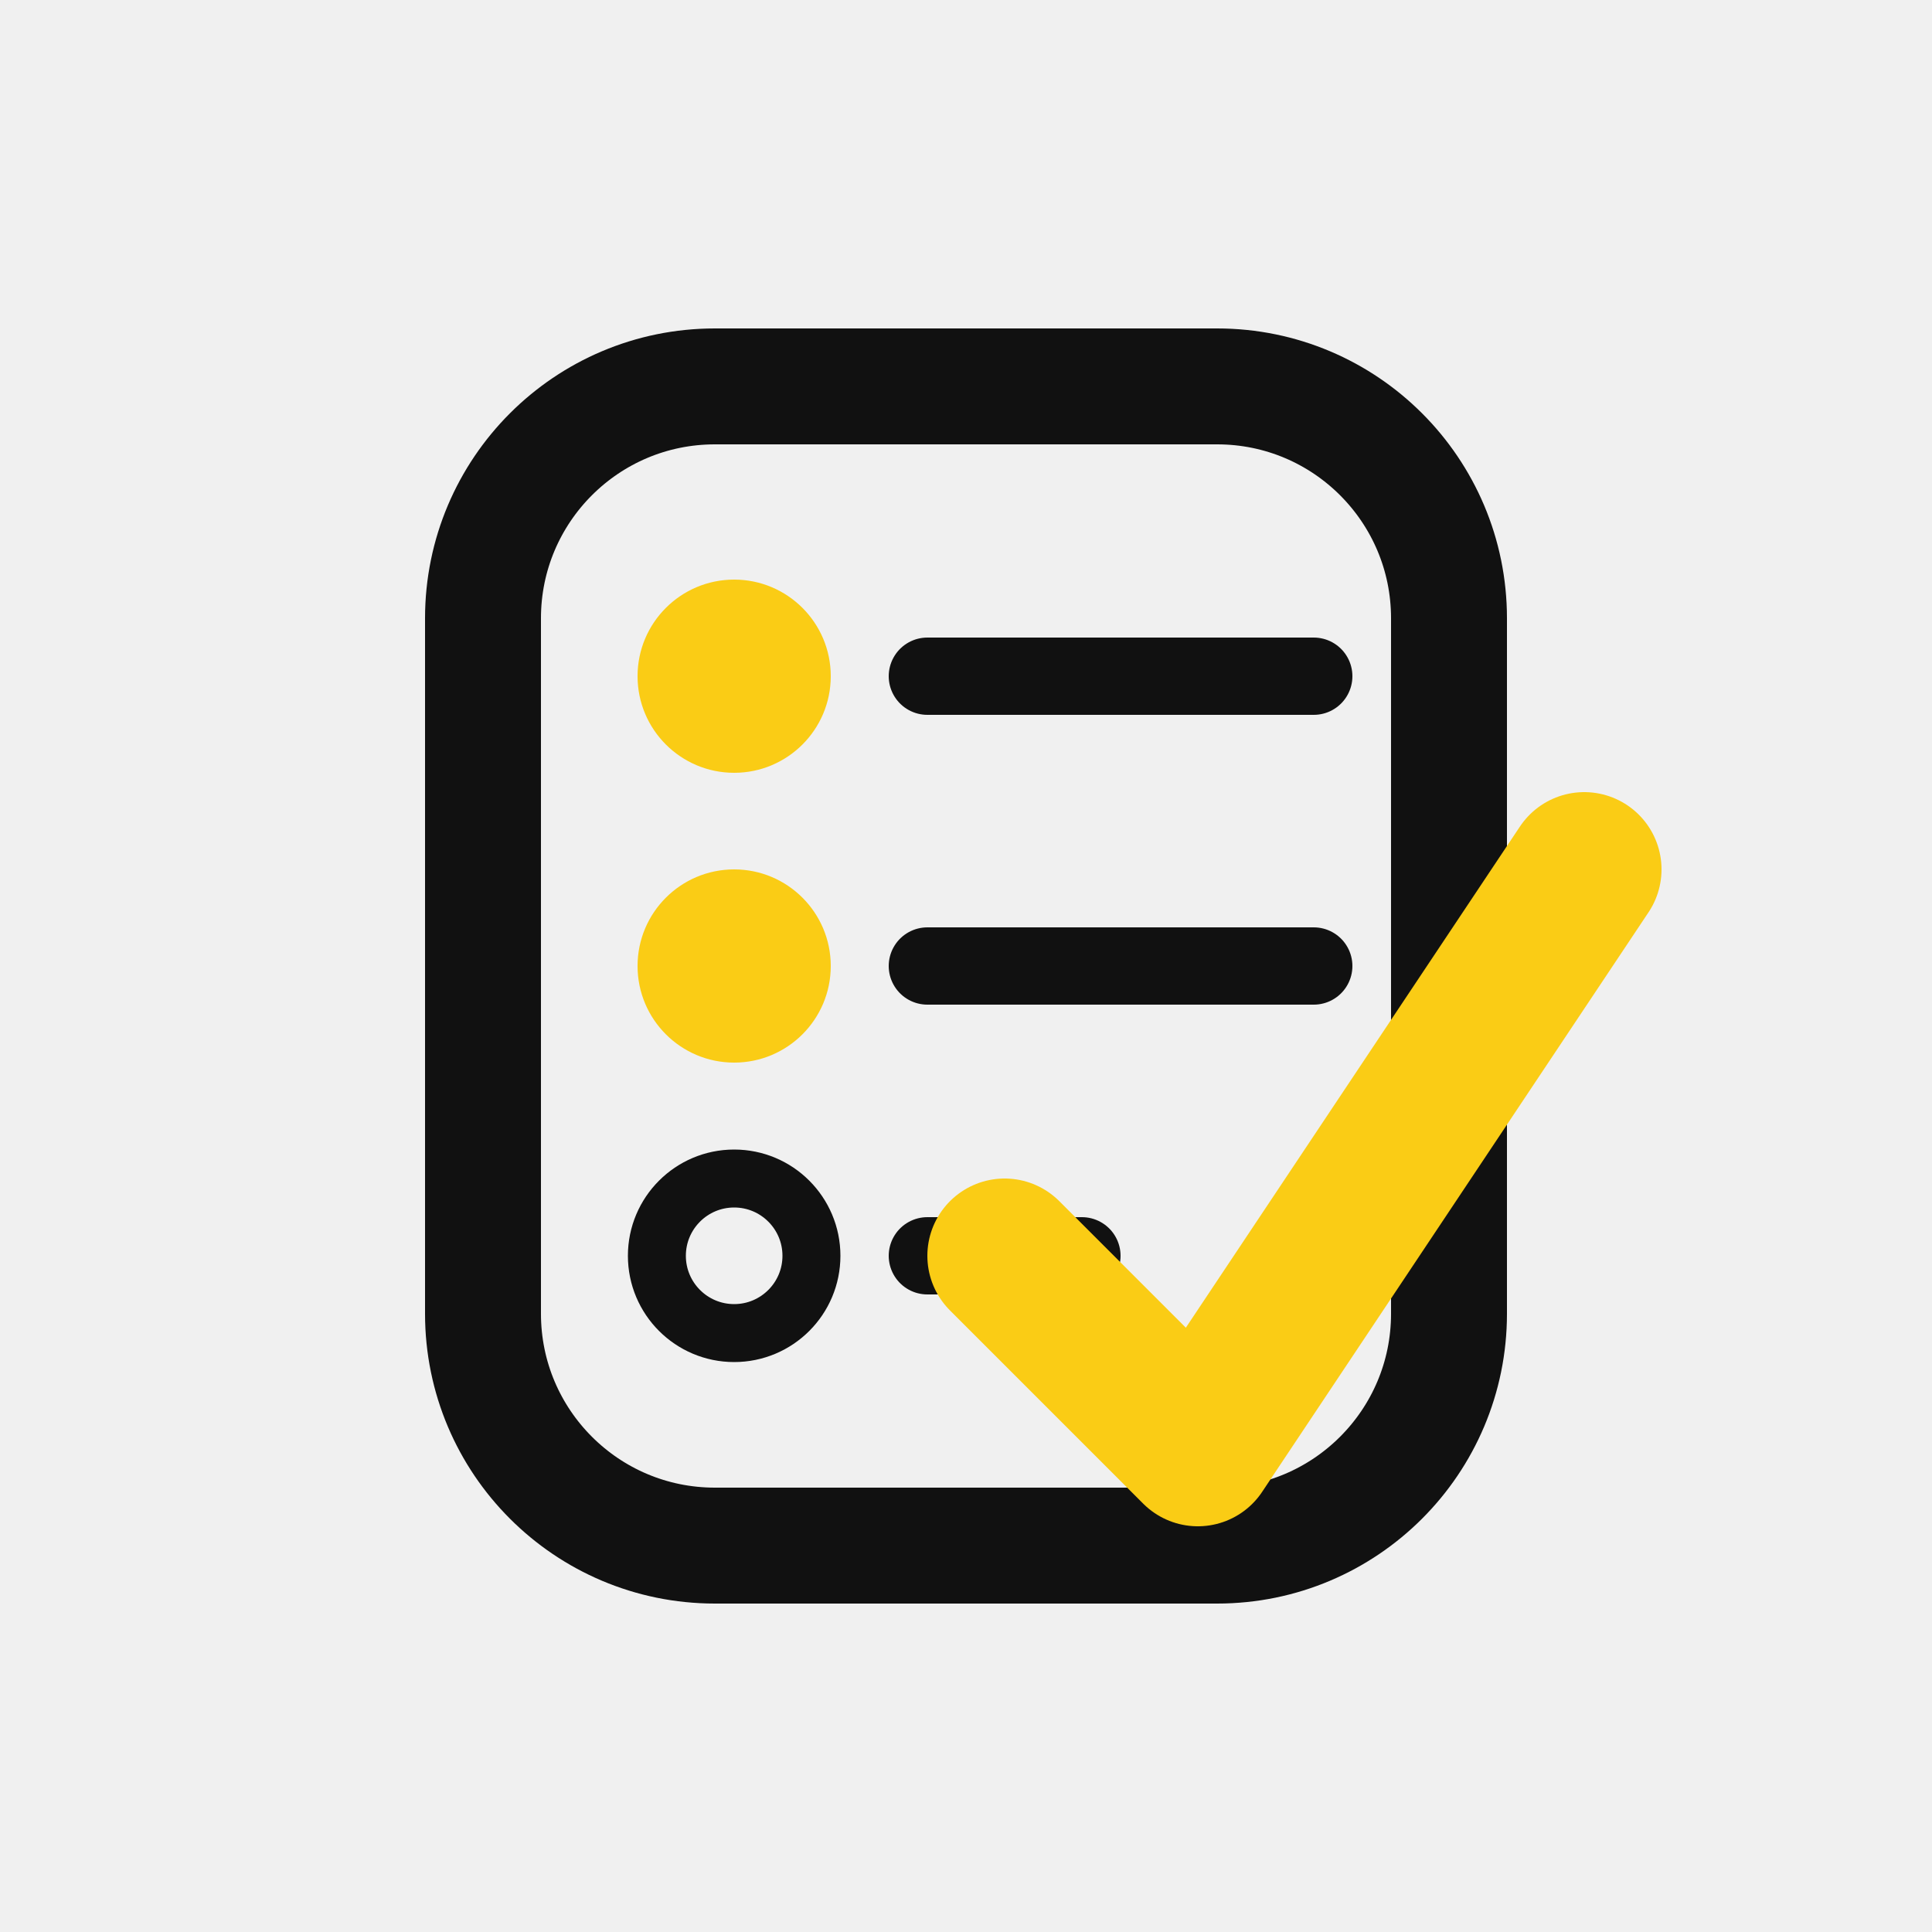
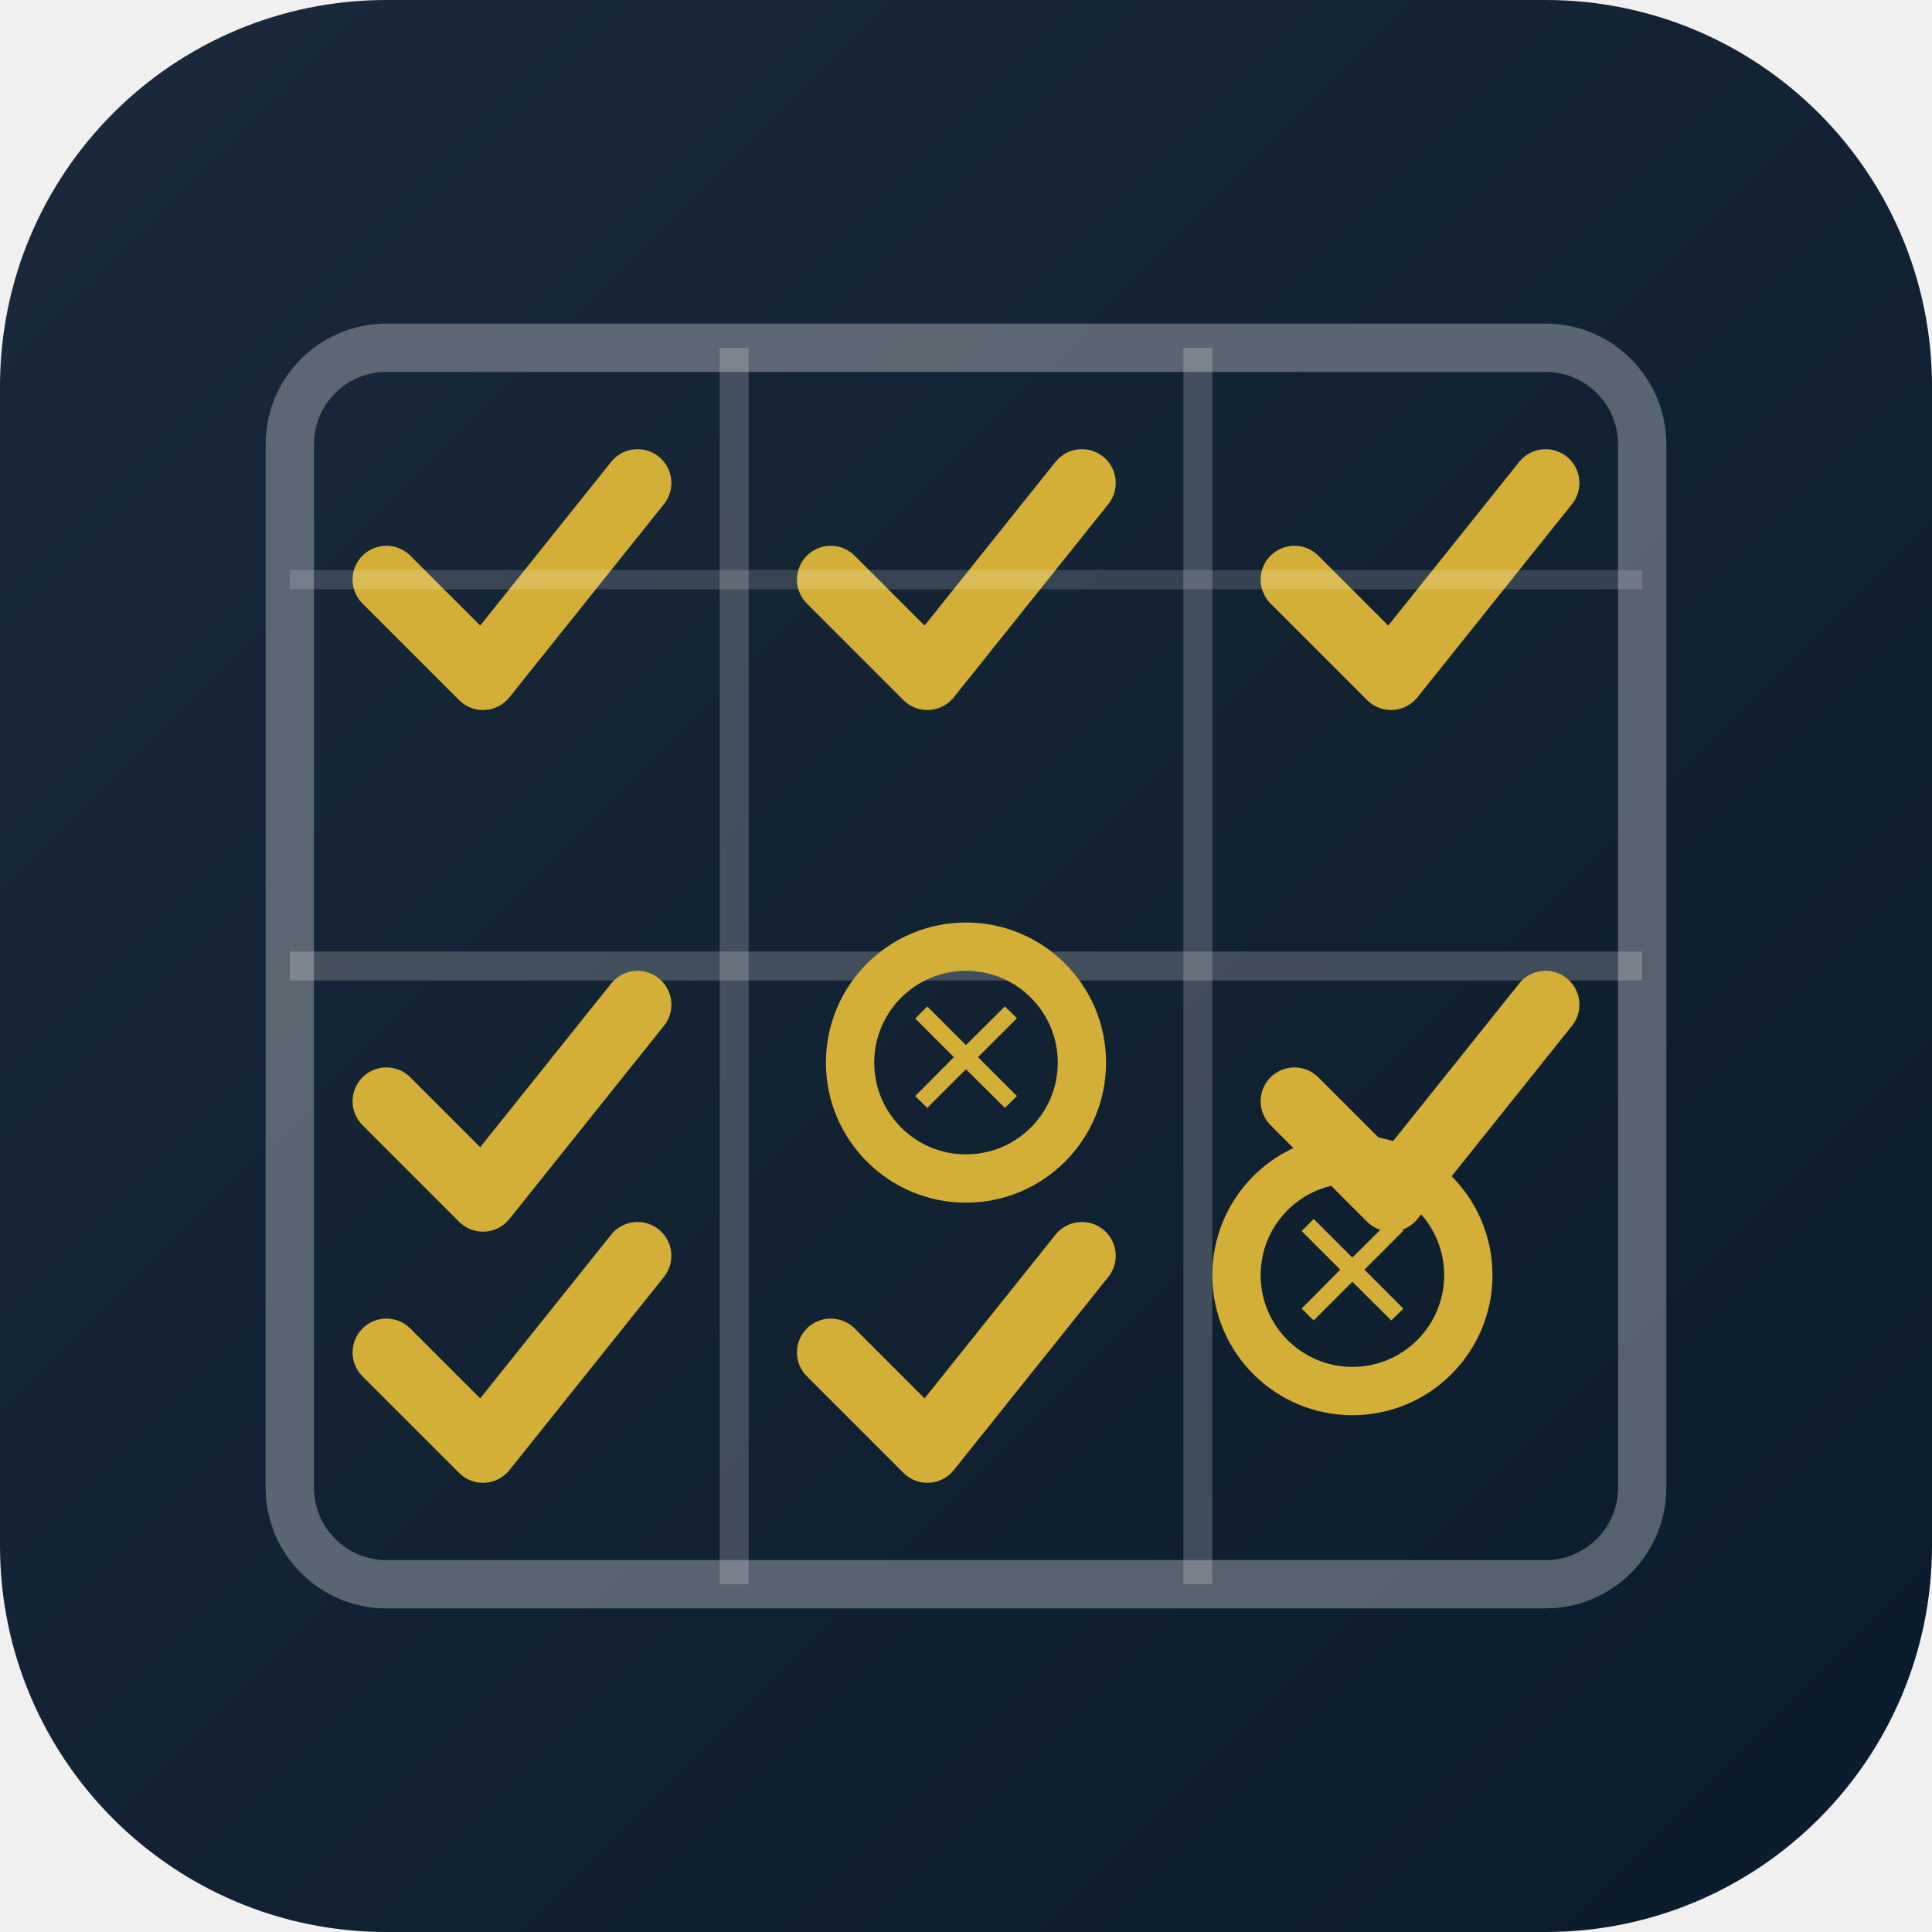
<svg xmlns="http://www.w3.org/2000/svg" viewBox="0 0 100 100">
-   <rect width="100" height="100" fill="transparent" />
-   <rect x="25" y="20" width="50" height="60" rx="12" fill="none" stroke="#111111" stroke-width="6" stroke-linejoin="round" />
-   <circle cx="38" cy="35" r="5" fill="#facc15" />
-   <line x1="48" y1="35" x2="68" y2="35" stroke="#111111" stroke-width="4" stroke-linecap="round" />
-   <circle cx="38" cy="50" r="5" fill="#facc15" />
-   <line x1="48" y1="50" x2="68" y2="50" stroke="#111111" stroke-width="4" stroke-linecap="round" />
-   <circle cx="38" cy="65" r="4" fill="none" stroke="#111111" stroke-width="3" />
-   <line x1="48" y1="65" x2="56" y2="65" stroke="#111111" stroke-width="4" stroke-linecap="round" />
-   <path d="M 52 65 L 62 75 L 82 45" fill="none" stroke="#facc15" stroke-width="8" stroke-linecap="round" stroke-linejoin="round" />
+   <defs>
+     <linearGradient id="bg" x1="0" y1="0" x2="1" y2="1">
+       <stop offset="0%" stop-color="#1a2a3a" />
+       <stop offset="100%" stop-color="#0a1b2c" />
+     </linearGradient>
+   </defs>
+   <rect width="100" height="100" rx="20" fill="url(#bg)" />
+   <rect x="15" y="18" width="70" height="64" rx="5" fill="none" stroke="white" stroke-width="2.5" stroke-opacity="0.3" />
+   <line x1="38" y1="18" x2="38" y2="82" stroke="white" stroke-width="1.5" stroke-opacity="0.2" />
+   <line x1="62" y1="18" x2="62" y2="82" stroke="white" stroke-width="1.5" stroke-opacity="0.2" />
+   <line x1="15" y1="50" x2="85" y2="50" stroke="white" stroke-width="1.5" stroke-opacity="0.2" />
+   <path d="M 20 30 L 25 35 L 33 25" fill="none" stroke="#D4AF37" stroke-width="3.5" stroke-linecap="round" stroke-linejoin="round" />
+   <path d="M 43 30 L 48 35 L 56 25" fill="none" stroke="#D4AF37" stroke-width="3.5" stroke-linecap="round" stroke-linejoin="round" />
+   <path d="M 67 30 L 72 35 L 80 25" fill="none" stroke="#D4AF37" stroke-width="3.5" stroke-linecap="round" stroke-linejoin="round" />
+   <path d="M 20 57 L 25 62 L 33 52" fill="none" stroke="#D4AF37" stroke-width="3.5" stroke-linecap="round" stroke-linejoin="round" />
+   <circle cx="50" cy="55" r="6" fill="none" stroke="#D4AF37" stroke-width="2.5" />
+   <text x="50" y="58" text-anchor="middle" fill="#D4AF37" font-size="9" font-weight="bold" font-family="sans-serif">✕</text>
+   <path d="M 67 57 L 72 62 L 80 52" fill="none" stroke="#D4AF37" stroke-width="3.5" stroke-linecap="round" stroke-linejoin="round" />
+   <path d="M 20 70 L 25 75 L 33 65" fill="none" stroke="#D4AF37" stroke-width="3.5" stroke-linecap="round" stroke-linejoin="round" />
+   <path d="M 43 70 L 48 75 L 56 65" fill="none" stroke="#D4AF37" stroke-width="3.5" stroke-linecap="round" stroke-linejoin="round" />
+   <circle cx="70" cy="66" r="6" fill="none" stroke="#D4AF37" stroke-width="2.5" />
+   <text x="70" y="69" text-anchor="middle" fill="#D4AF37" font-size="9" font-weight="bold" font-family="sans-serif">✕</text>
+   <line x1="15" y1="30" x2="85" y2="30" stroke="white" stroke-width="1" stroke-opacity="0.15" />
</svg>
